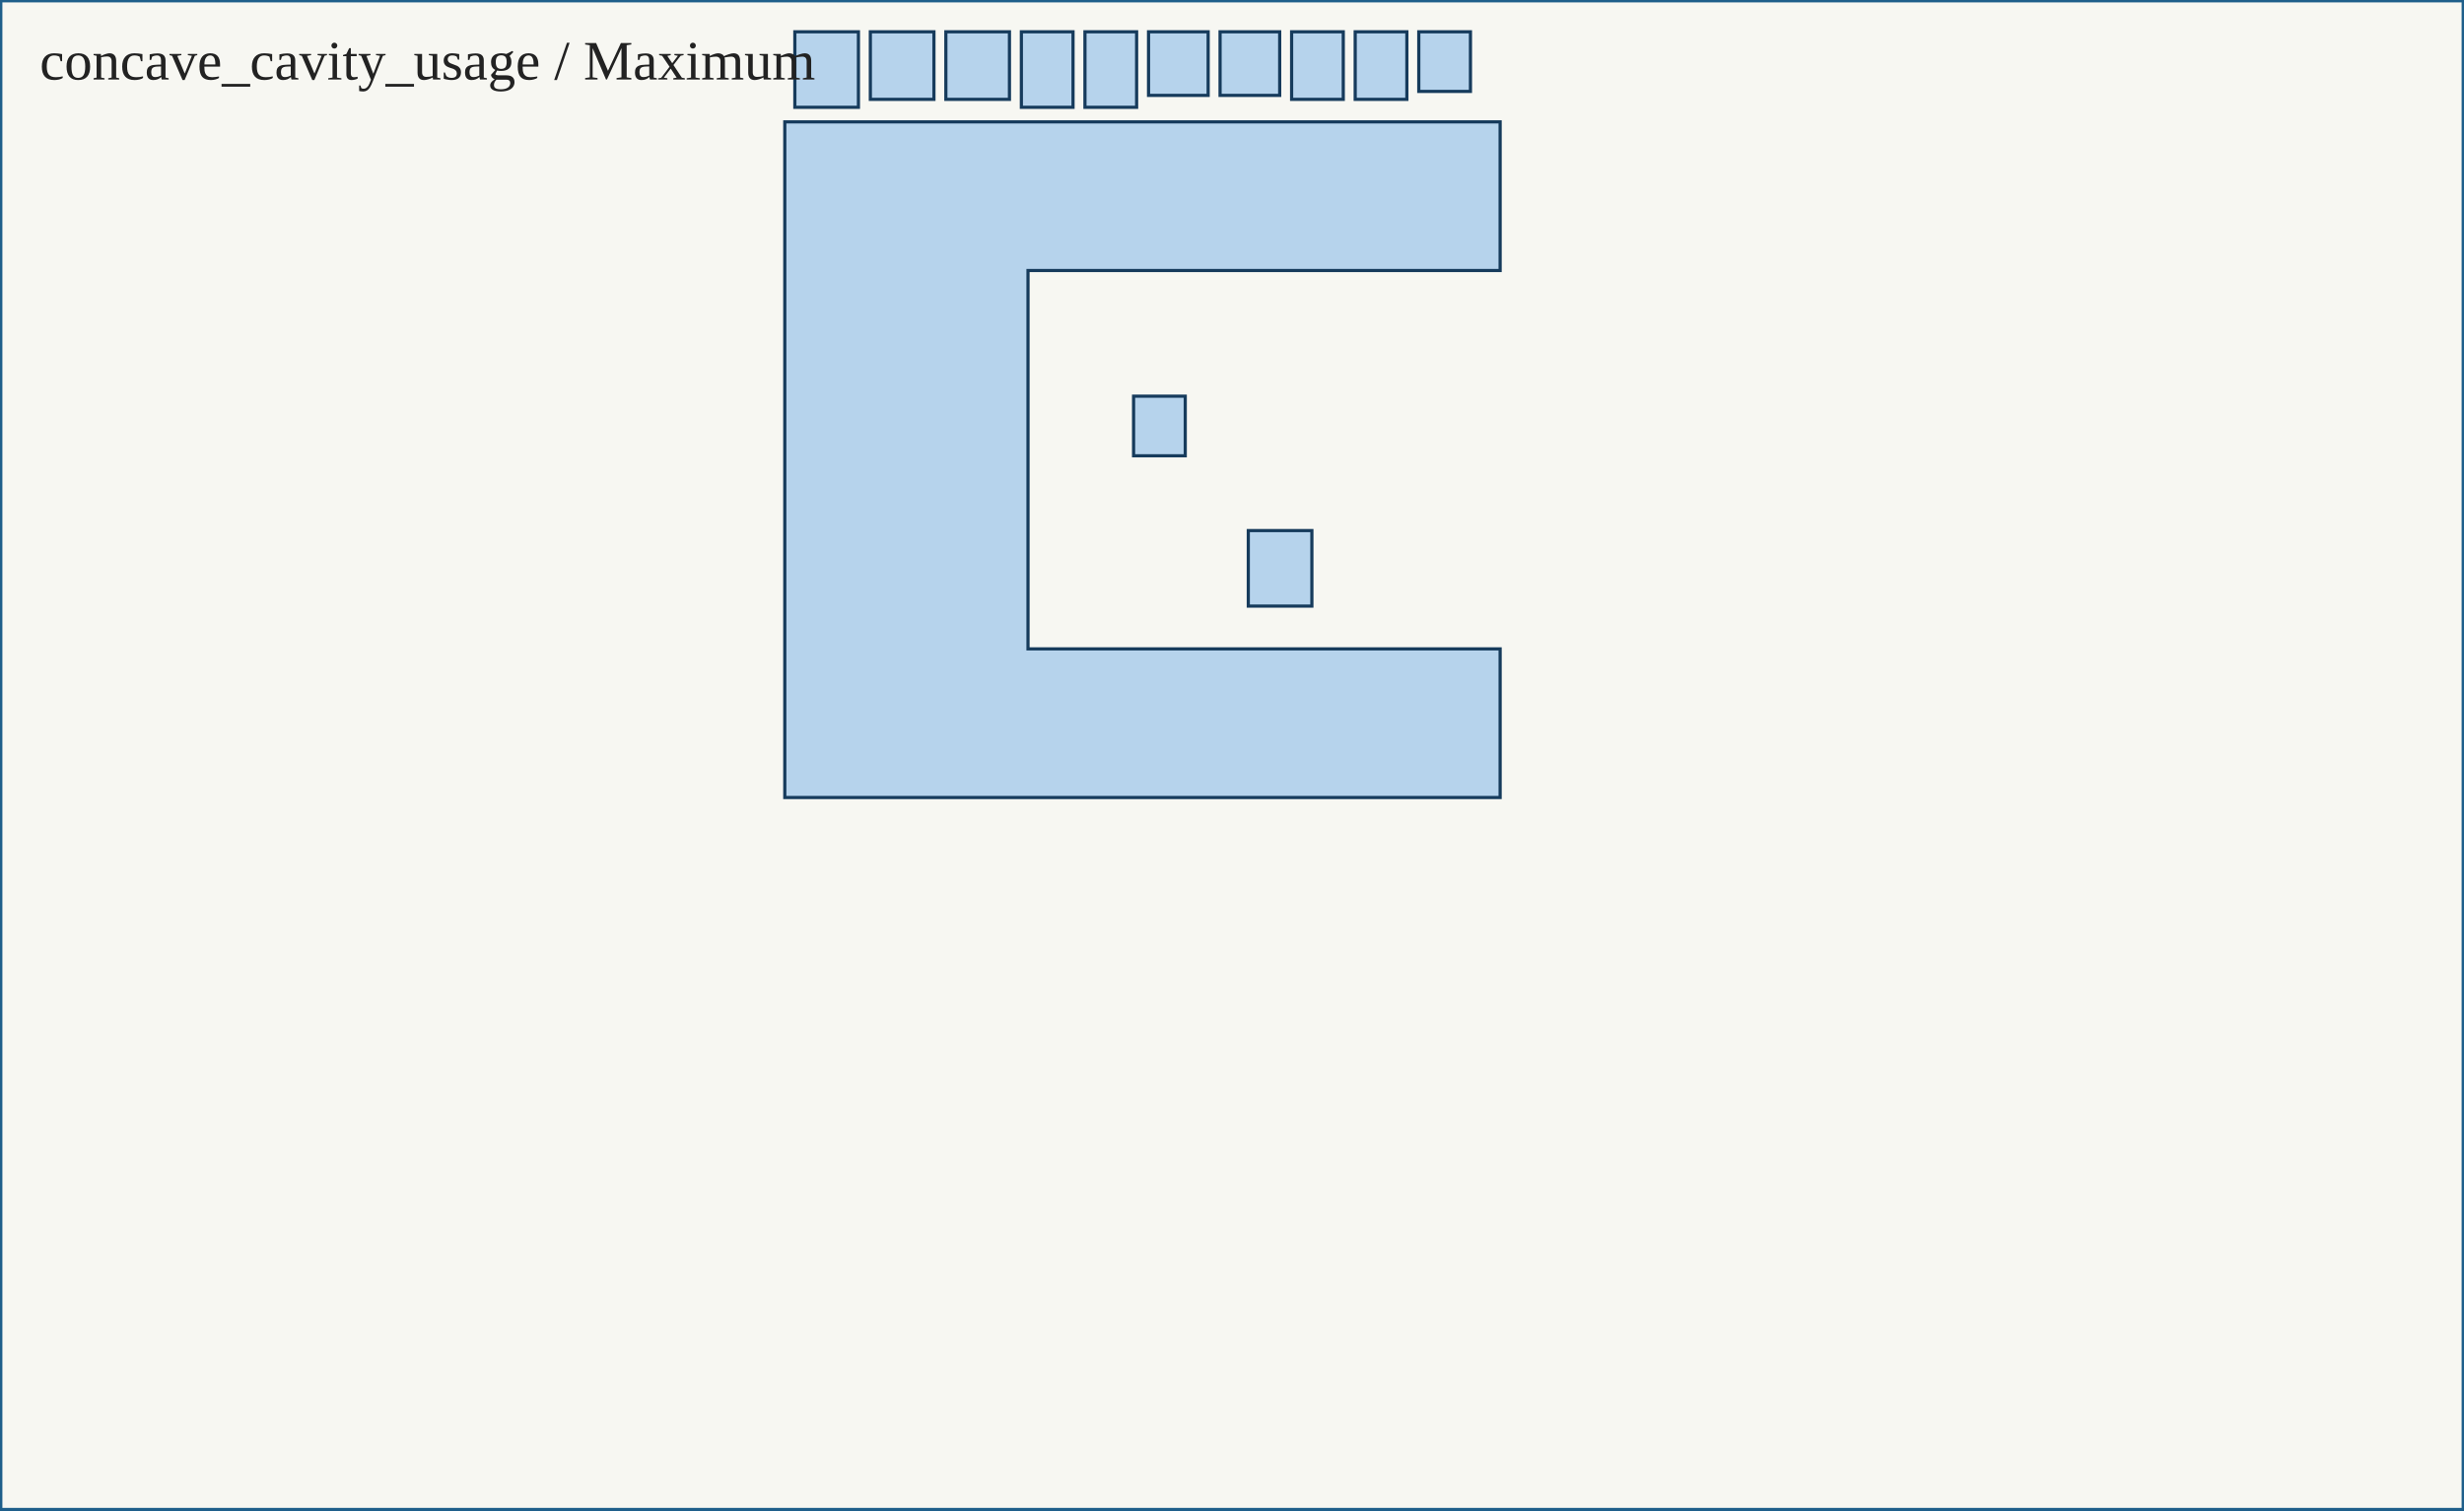
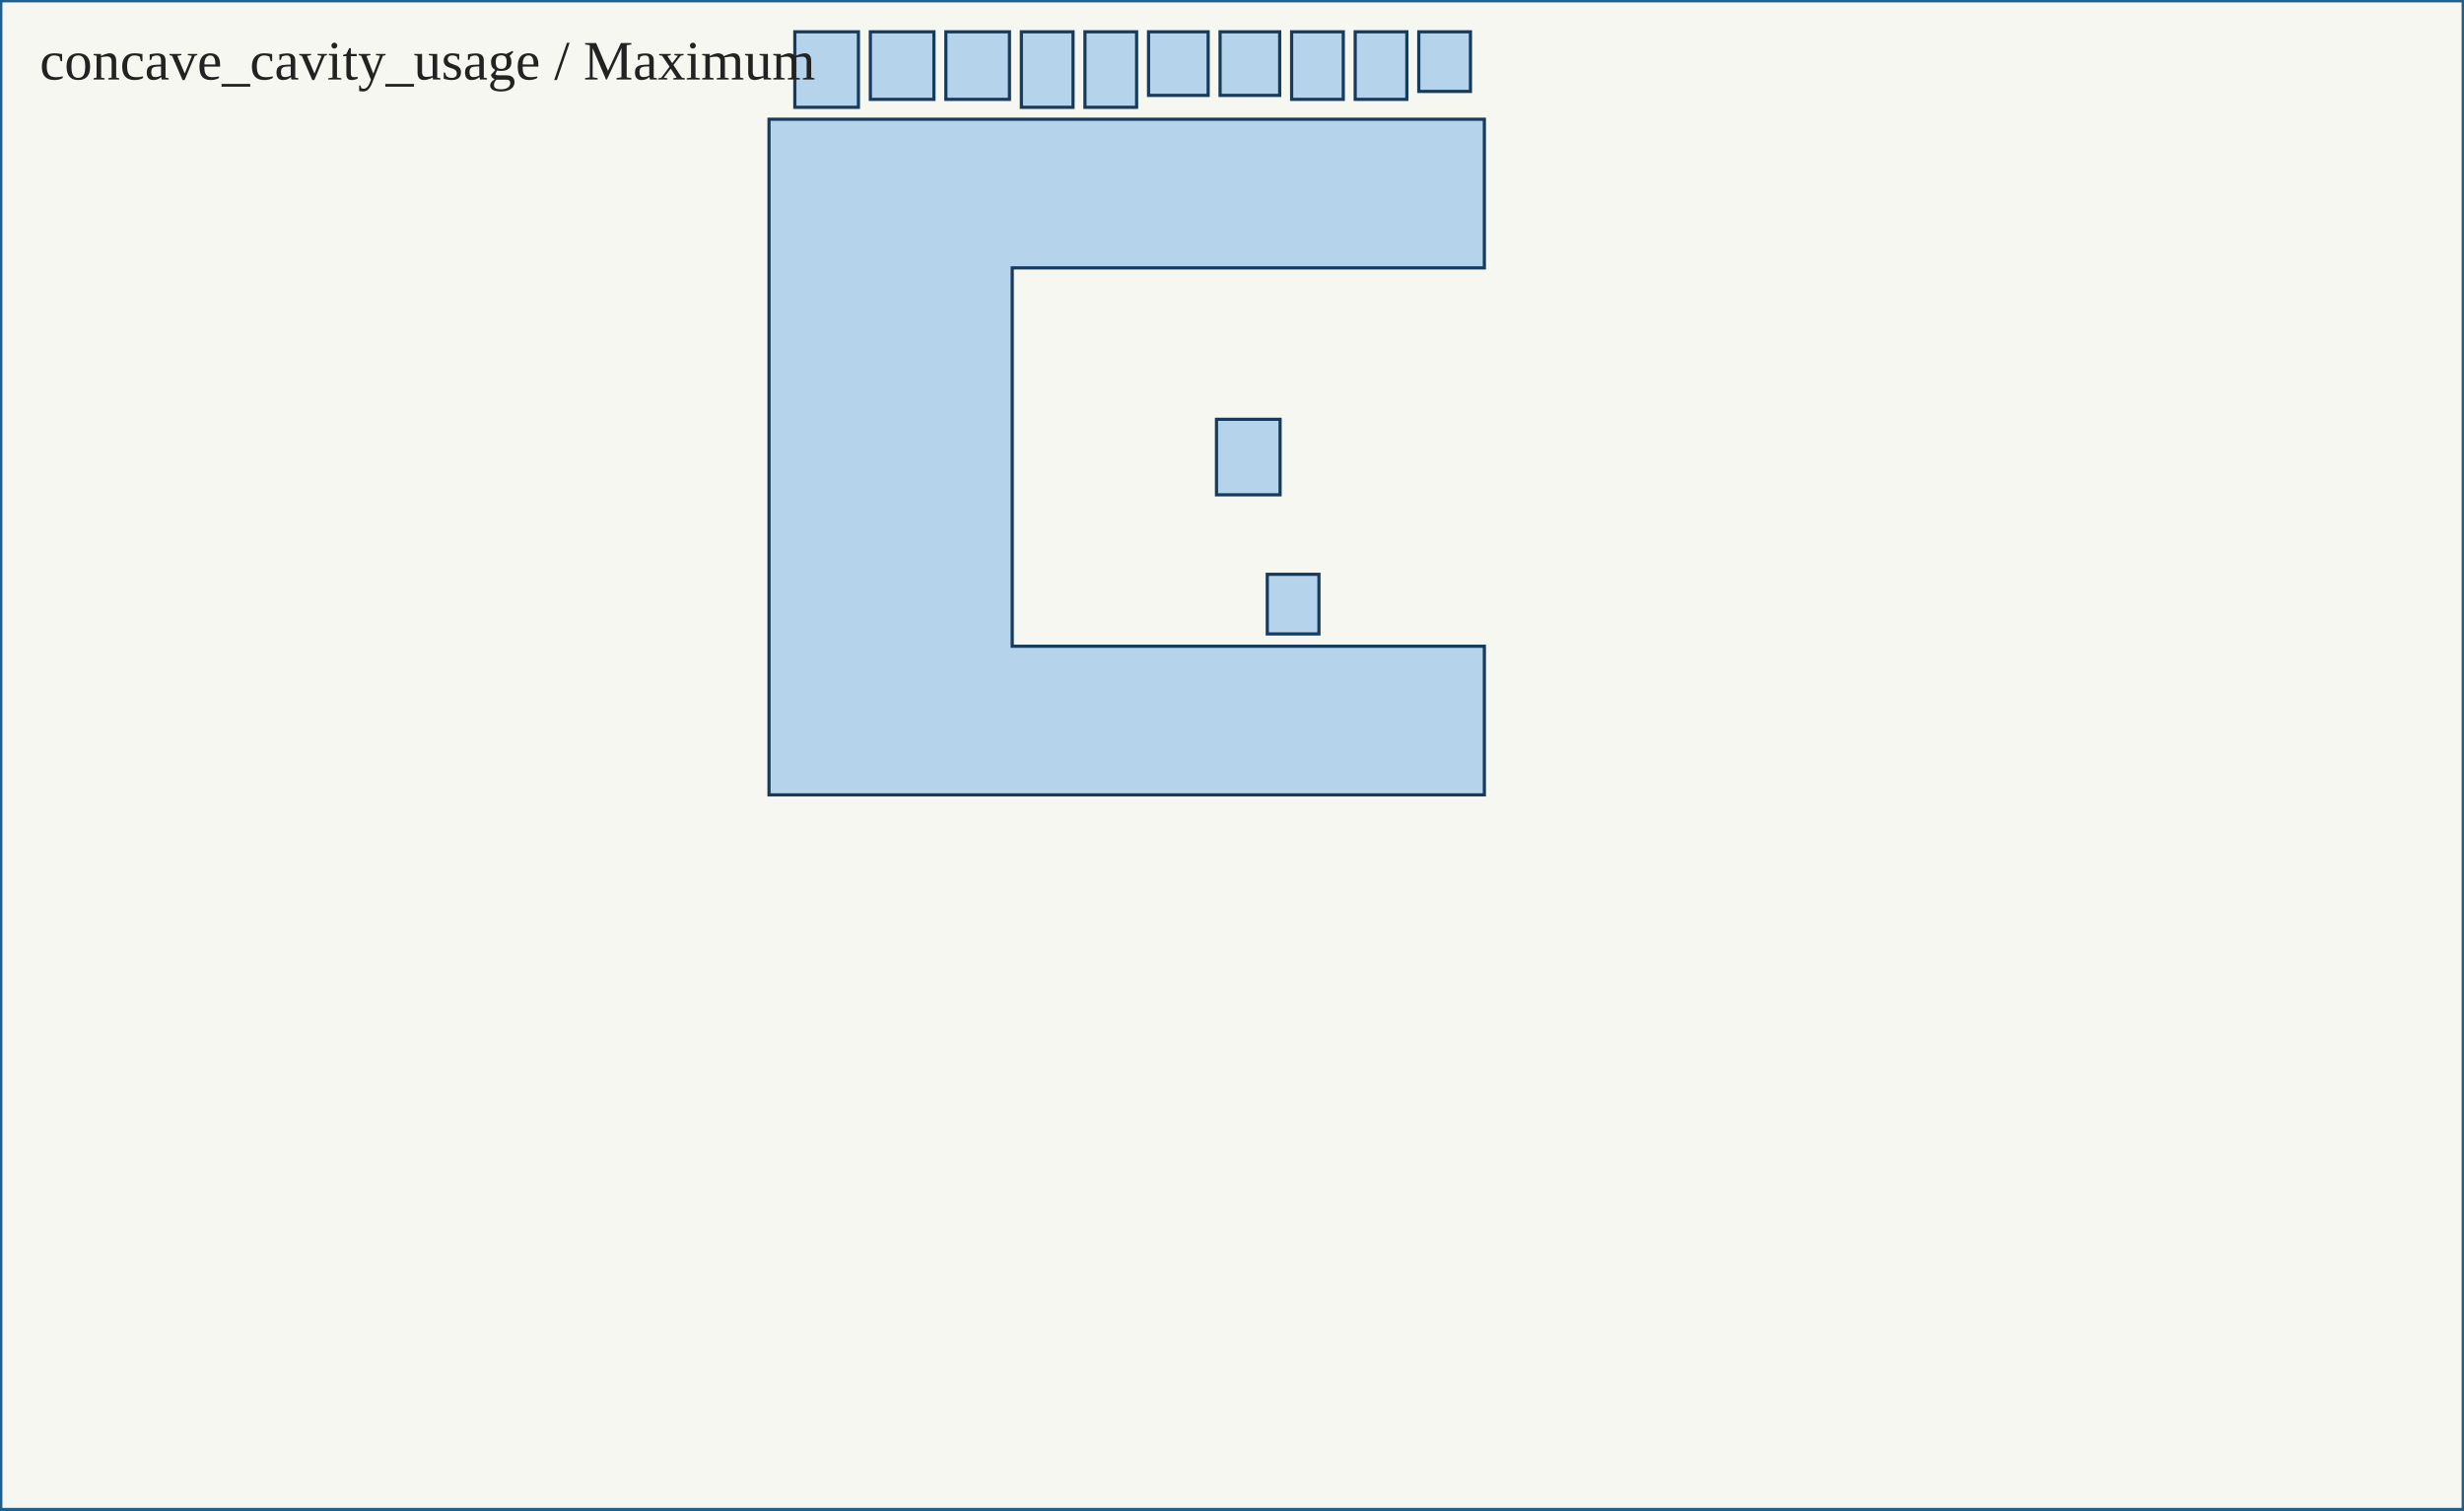
<svg xmlns="http://www.w3.org/2000/svg" width="620.000" height="380.000" viewBox="0 0 620.000 380.000">
  <rect x="0" y="0" width="620.000" height="380.000" fill="#f7f7f2" />
  <g fill="none" stroke="#2a2a2a" stroke-width="1.2">
    <path d="M 0.000 0.000 L 620.000 0.000 L 620.000 380.000 L 0.000 380.000 L 0.000 0.000 Z" stroke="#1f5f8b" />
  </g>
  <g fill="#86b8e7" fill-opacity="0.58" stroke="#163b5c" stroke-width="0.8">
    <g id="part-0">
-       <path d="M 197.471 30.664 L 377.471 30.664 L 377.471 68.064 L 258.671 68.064 L 258.671 163.264 L 377.471 163.264 L 377.471 200.664 L 197.471 200.664 L 197.471 30.664 Z" />
+       <path d="M 193.500 30.000 L 373.500 30.000 L 373.500 67.400 L 254.700 67.400 L 254.700 162.600 L 373.500 162.600 L 373.500 200.000 L 193.500 200.000 L 193.500 30.000 Z" />
    </g>
    <g id="part-1">
      <path d="M 370.000 23.000 L 370.000 8.000 L 357.000 8.000 L 357.000 23.000 L 370.000 23.000 Z" />
    </g>
    <g id="part-2">
      <path d="M 235.000 8.000 L 235.000 25.000 L 219.000 25.000 L 219.000 8.000 L 235.000 8.000 Z" />
    </g>
    <g id="part-3">
      <path d="M 270.000 8.000 L 270.000 27.000 L 257.000 27.000 L 257.000 8.000 L 270.000 8.000 Z" />
    </g>
    <g id="part-4">
      <path d="M 289.000 8.000 L 304.000 8.000 L 304.000 24.000 L 289.000 24.000 L 289.000 8.000 Z" />
    </g>
    <g id="part-5">
      <path d="M 338.000 8.000 L 338.000 25.000 L 325.000 25.000 L 325.000 8.000 L 338.000 8.000 Z" />
    </g>
    <g id="part-6">
-       <path d="M 330.100 133.500 L 330.100 152.500 L 314.100 152.500 L 314.100 133.500 L 330.100 133.500 Z" />
+       <path d="M 322.100 105.500 L 322.100 124.500 L 306.100 124.500 L 306.100 105.500 L 322.100 105.500 Z" />
    </g>
    <g id="part-7">
-       <path d="M 298.236 99.682 L 298.236 114.682 L 285.236 114.682 L 285.236 99.682 L 298.236 99.682 Z" />
+       <path d="M 331.875 144.500 L 331.875 159.500 L 318.875 159.500 L 318.875 144.500 L 331.875 144.500 Z" />
    </g>
    <g id="part-8">
      <path d="M 254.000 8.000 L 254.000 25.000 L 238.000 25.000 L 238.000 8.000 L 254.000 8.000 Z" />
    </g>
    <g id="part-9">
      <path d="M 286.000 8.000 L 286.000 27.000 L 273.000 27.000 L 273.000 8.000 L 286.000 8.000 Z" />
    </g>
    <g id="part-10">
      <path d="M 307.000 8.000 L 322.000 8.000 L 322.000 24.000 L 307.000 24.000 L 307.000 8.000 Z" />
    </g>
    <g id="part-11">
      <path d="M 354.000 8.000 L 354.000 25.000 L 341.000 25.000 L 341.000 8.000 L 354.000 8.000 Z" />
    </g>
    <g id="part-12">
      <path d="M 216.000 8.000 L 216.000 27.000 L 200.000 27.000 L 200.000 8.000 L 216.000 8.000 Z" />
    </g>
  </g>
  <text x="10" y="20" font-size="14" fill="#222">concave_cavity_usage / Maximum</text>
</svg>
